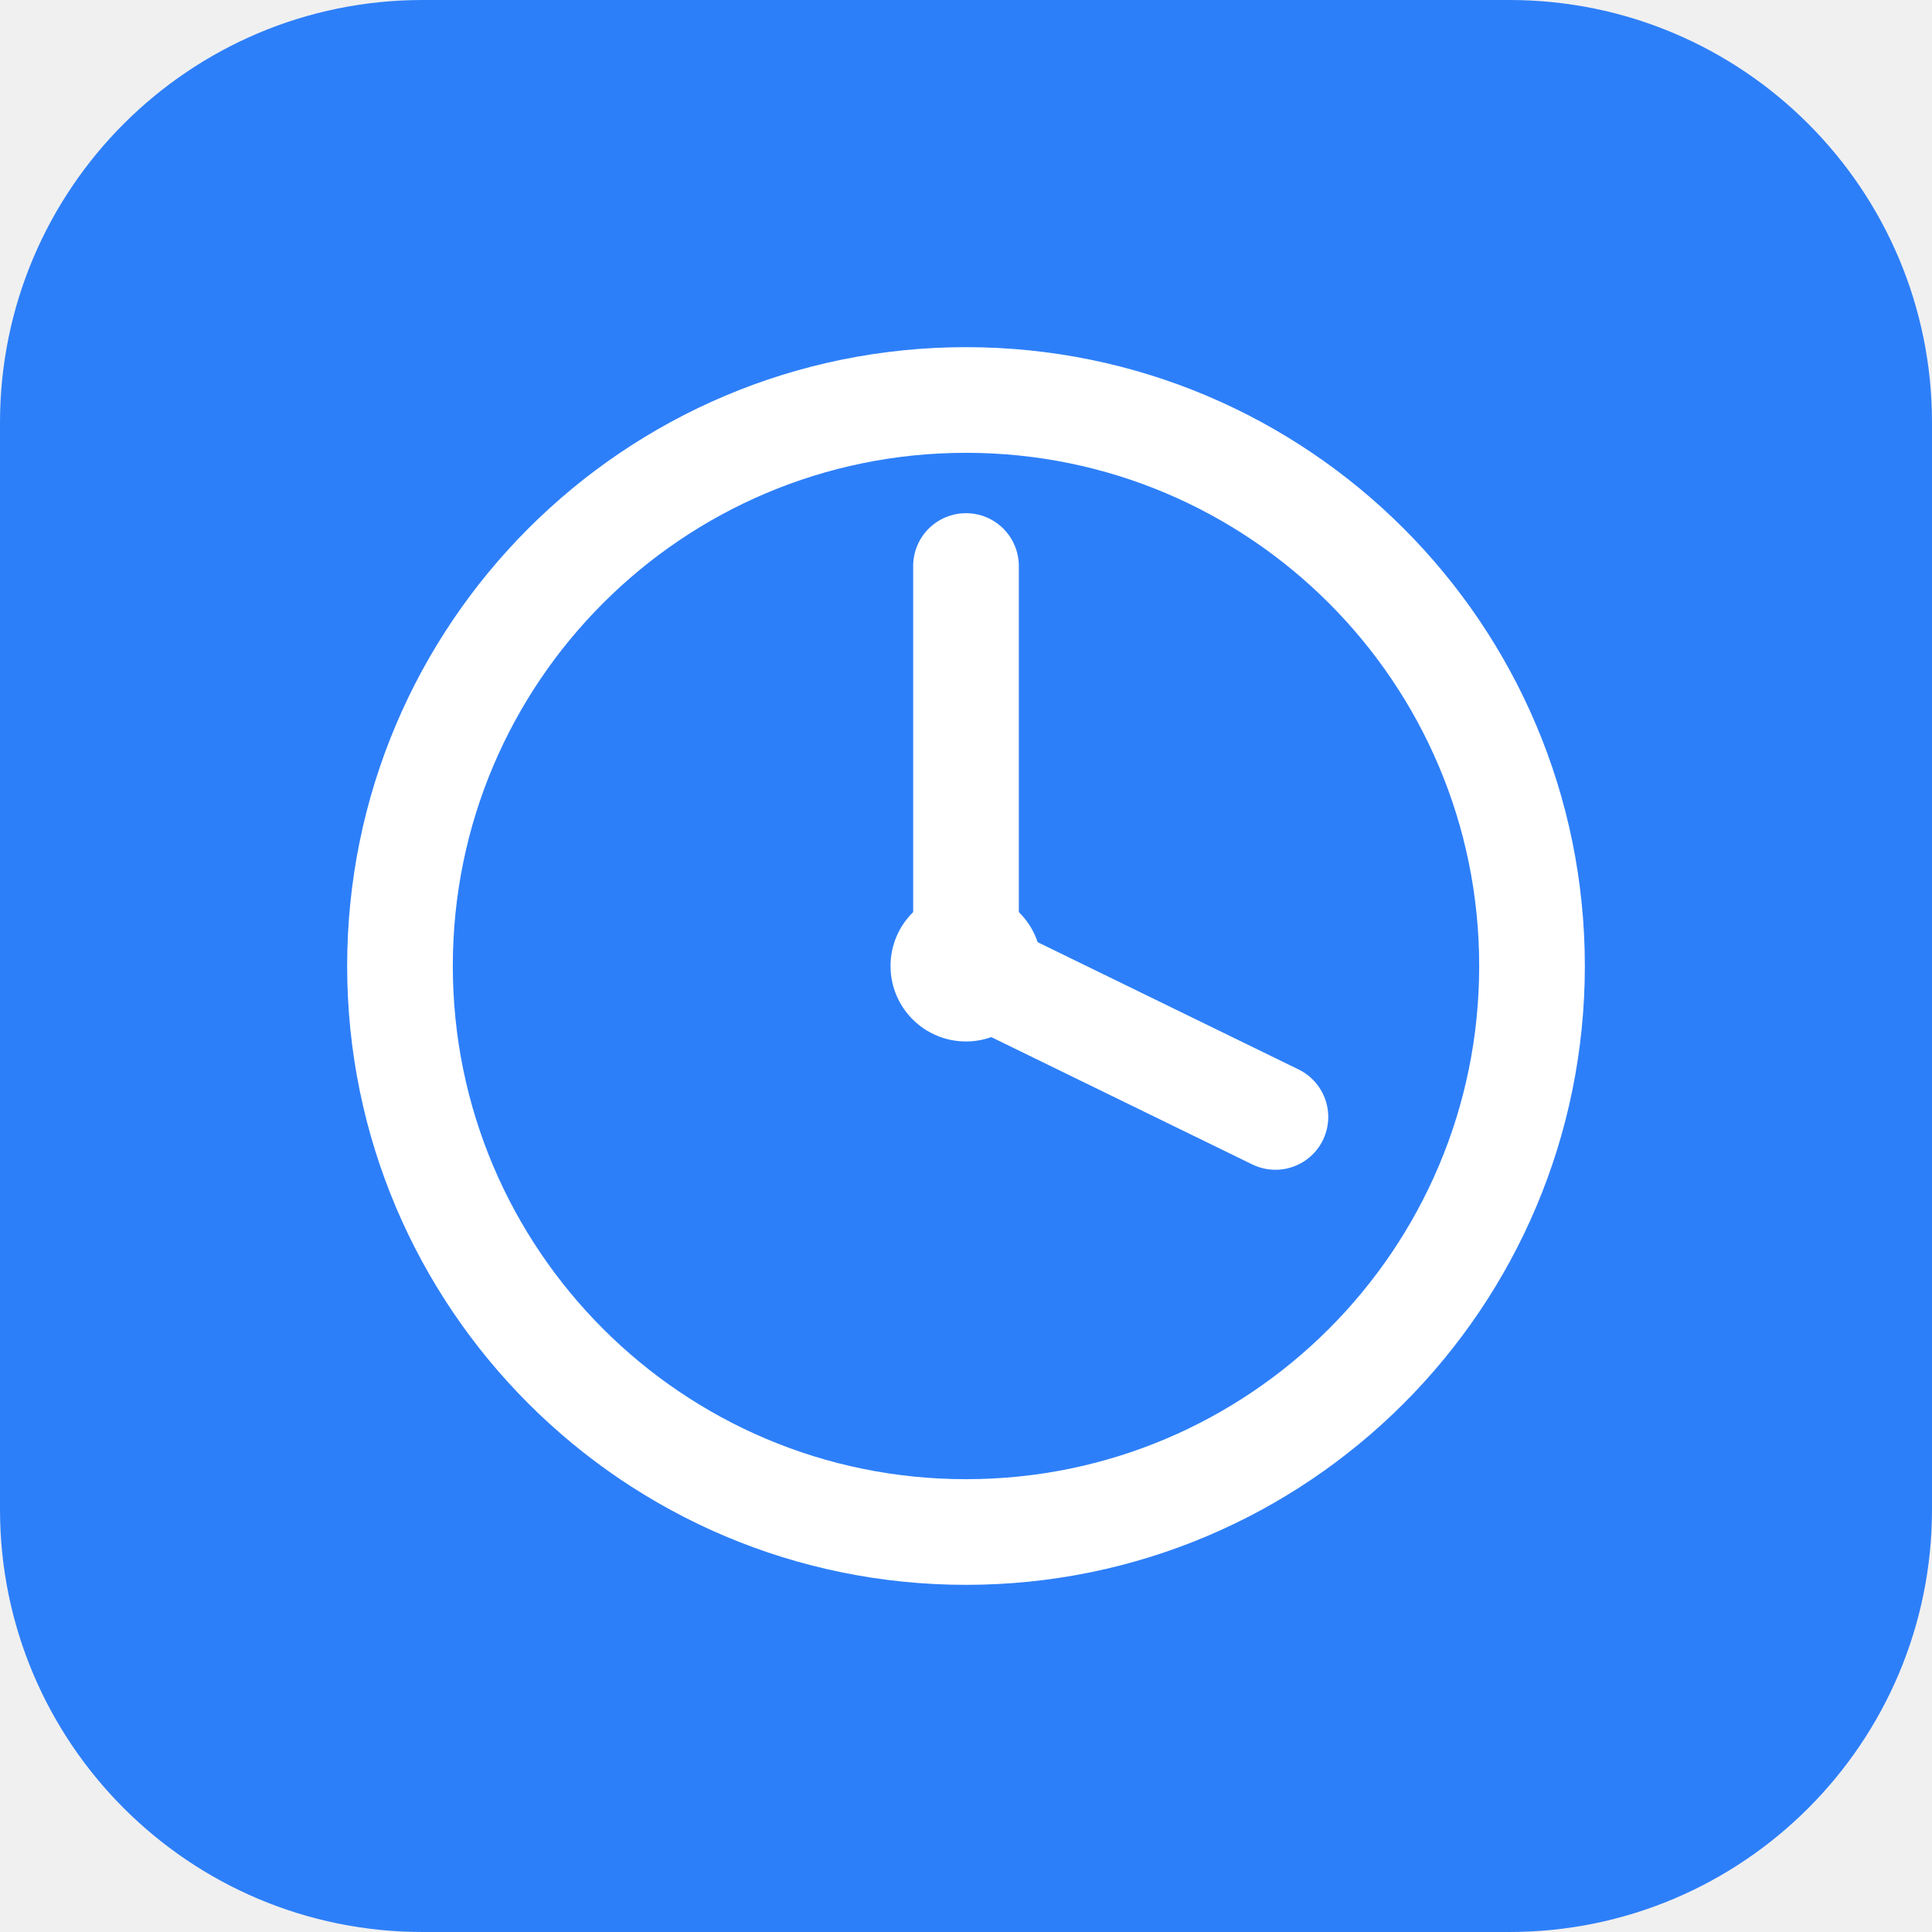
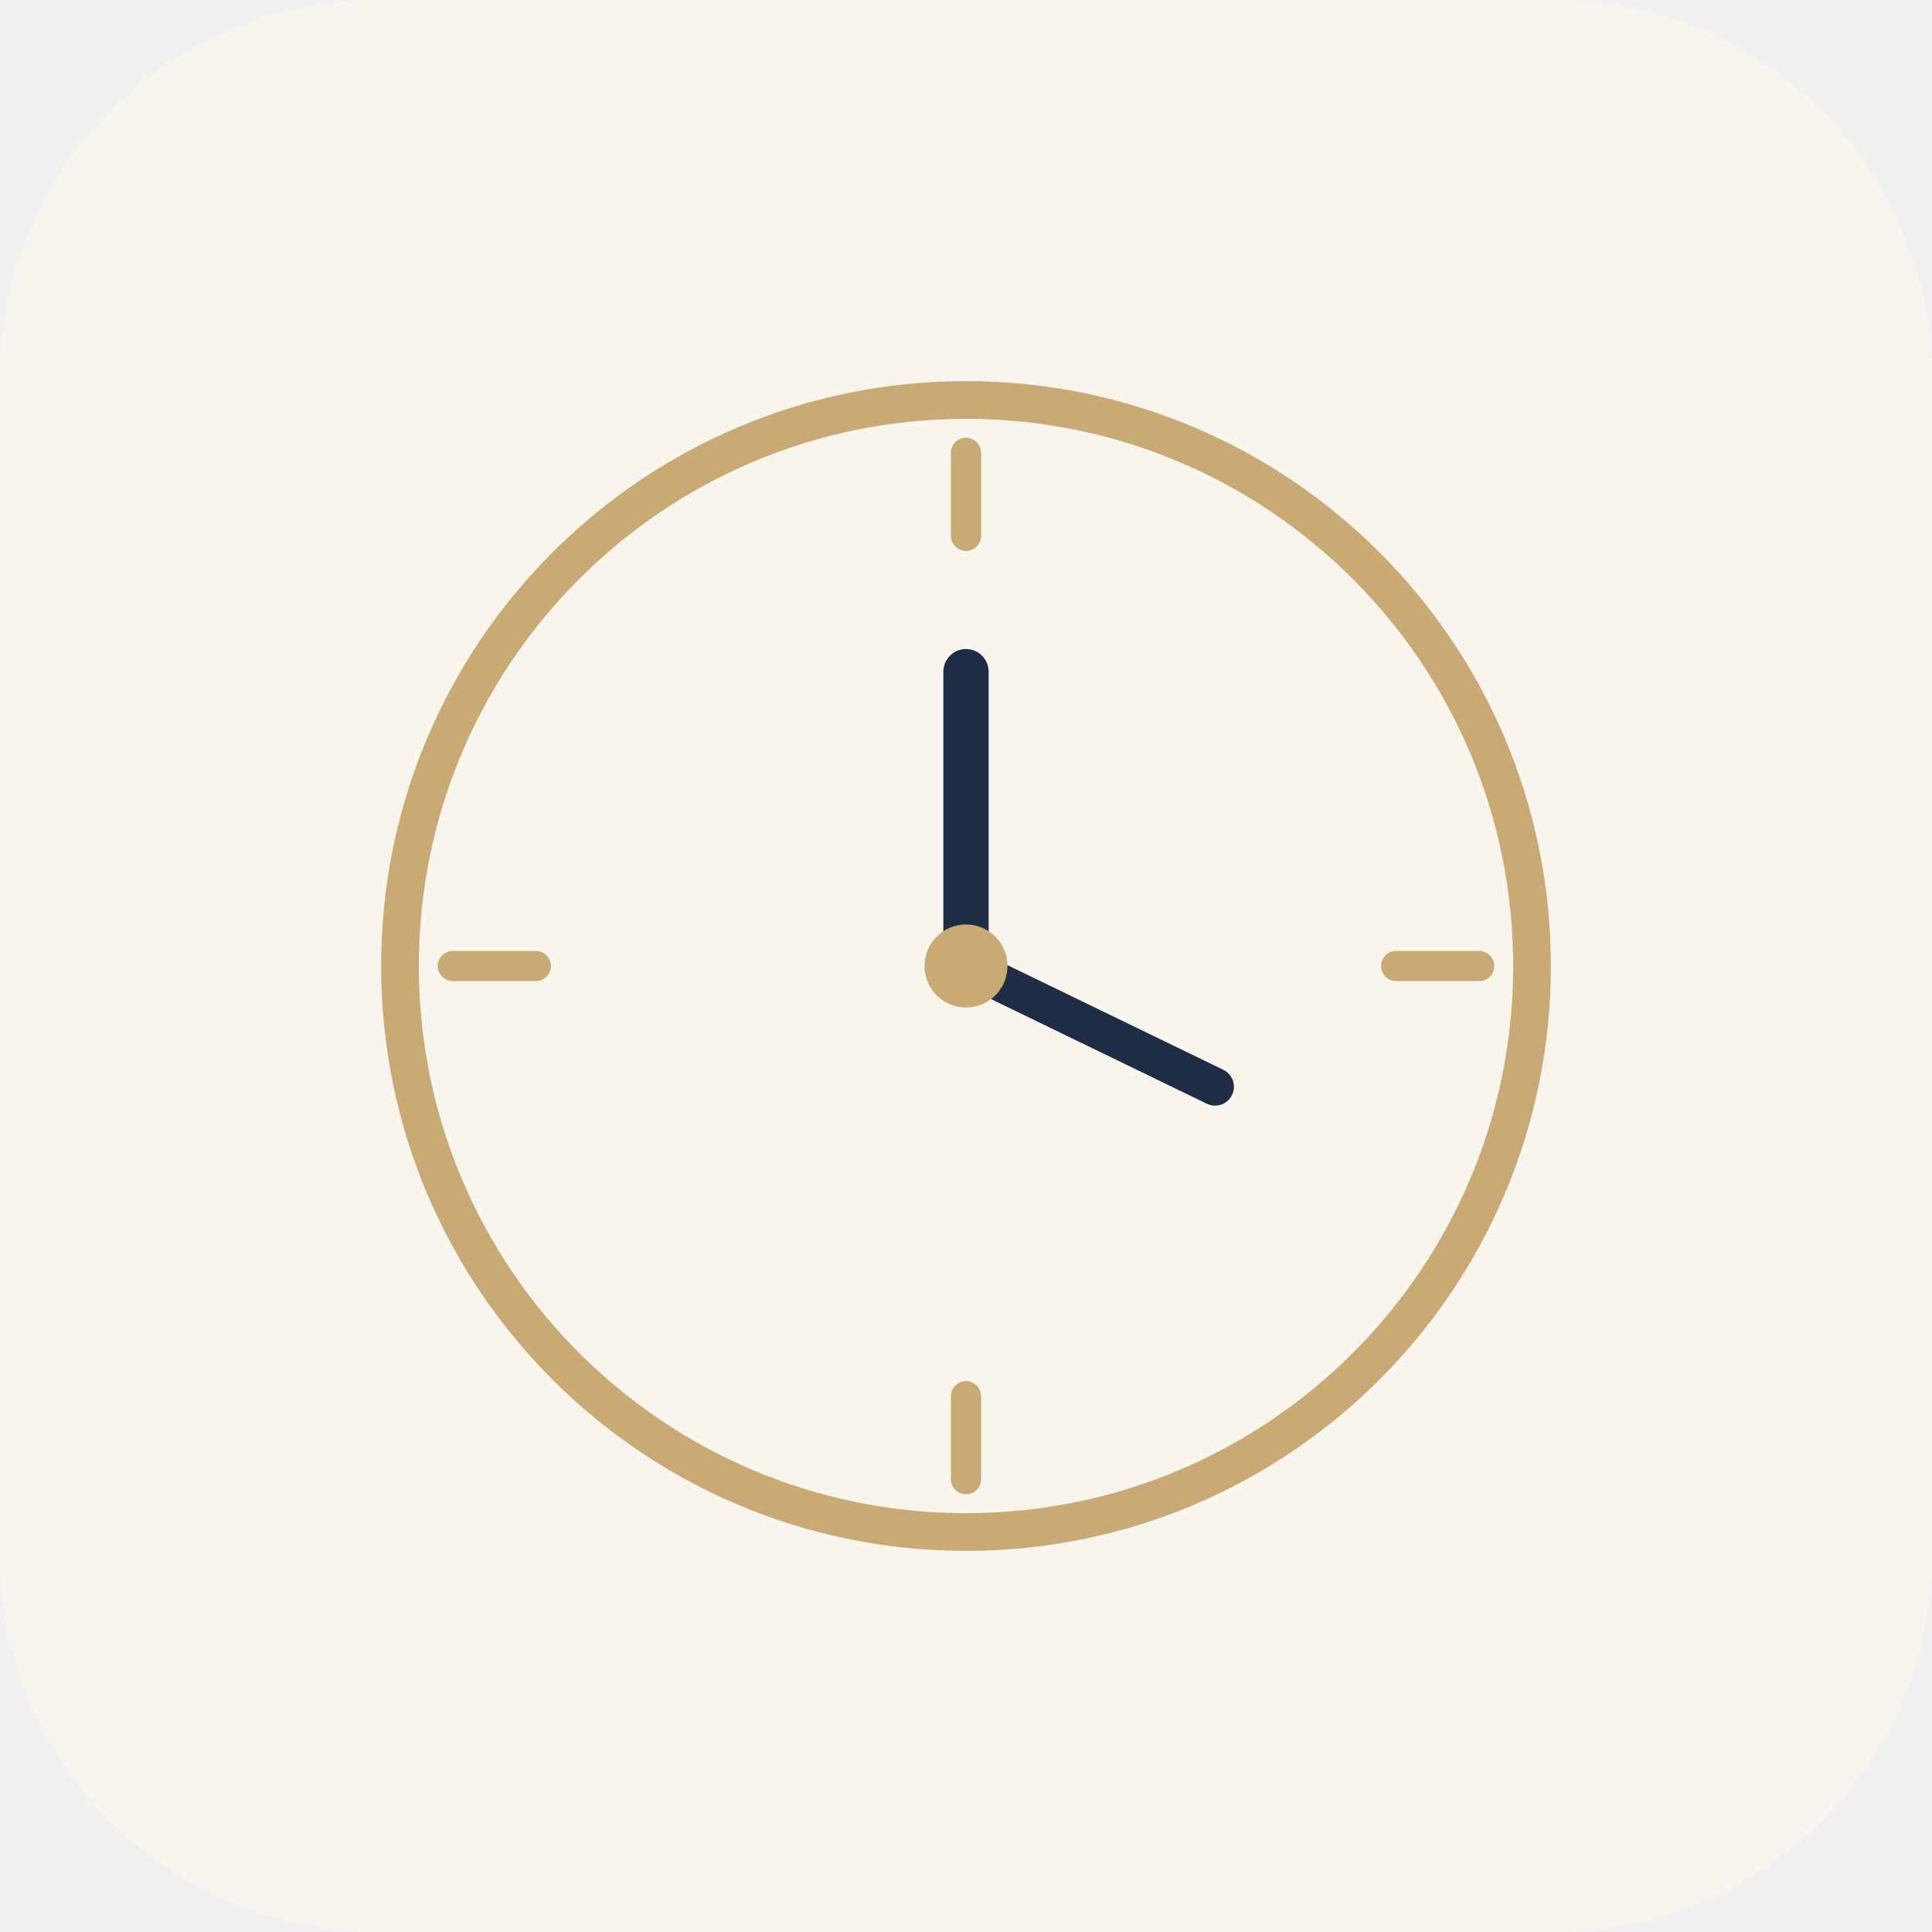
- <svg xmlns="http://www.w3.org/2000/svg" viewBox="0 0 512 512" width="512" height="512">
-   <rect width="512" height="512" rx="112" fill="#2D7FF9" />
-   <circle cx="256" cy="256" r="150" fill="none" stroke="#FFFFFF" stroke-width="28" />
-   <line x1="256" y1="256" x2="256" y2="150" stroke="#FFFFFF" stroke-width="28" stroke-linecap="round" />
-   <line x1="256" y1="256" x2="338" y2="296" stroke="#FFFFFF" stroke-width="28" stroke-linecap="round" />
-   <circle cx="256" cy="256" r="20" fill="#FFFFFF" />
+ <svg xmlns="http://www.w3.org/2000/svg" viewBox="0 0 512 512" role="img" aria-label="TimeAgent">
+   <rect width="512" height="512" rx="100" ry="100" fill="#F8F5EF" />
+   <circle cx="256" cy="256" r="150" fill="none" stroke="#C9A974" stroke-width="10" />
+   <line x1="256" y1="120" x2="256" y2="142" stroke="#C9A974" stroke-width="8" stroke-linecap="round" />
+   <line x1="392" y1="256" x2="370" y2="256" stroke="#C9A974" stroke-width="8" stroke-linecap="round" />
+   <line x1="256" y1="392" x2="256" y2="370" stroke="#C9A974" stroke-width="8" stroke-linecap="round" />
+   <line x1="120" y1="256" x2="142" y2="256" stroke="#C9A974" stroke-width="8" stroke-linecap="round" />
+   <line x1="256" y1="256" x2="256" y2="178" stroke="#1F2D44" stroke-width="12" stroke-linecap="round" />
+   <line x1="256" y1="256" x2="322" y2="288" stroke="#1F2D44" stroke-width="10" stroke-linecap="round" />
+   <circle cx="256" cy="256" r="11" fill="#C9A974" />
</svg>
